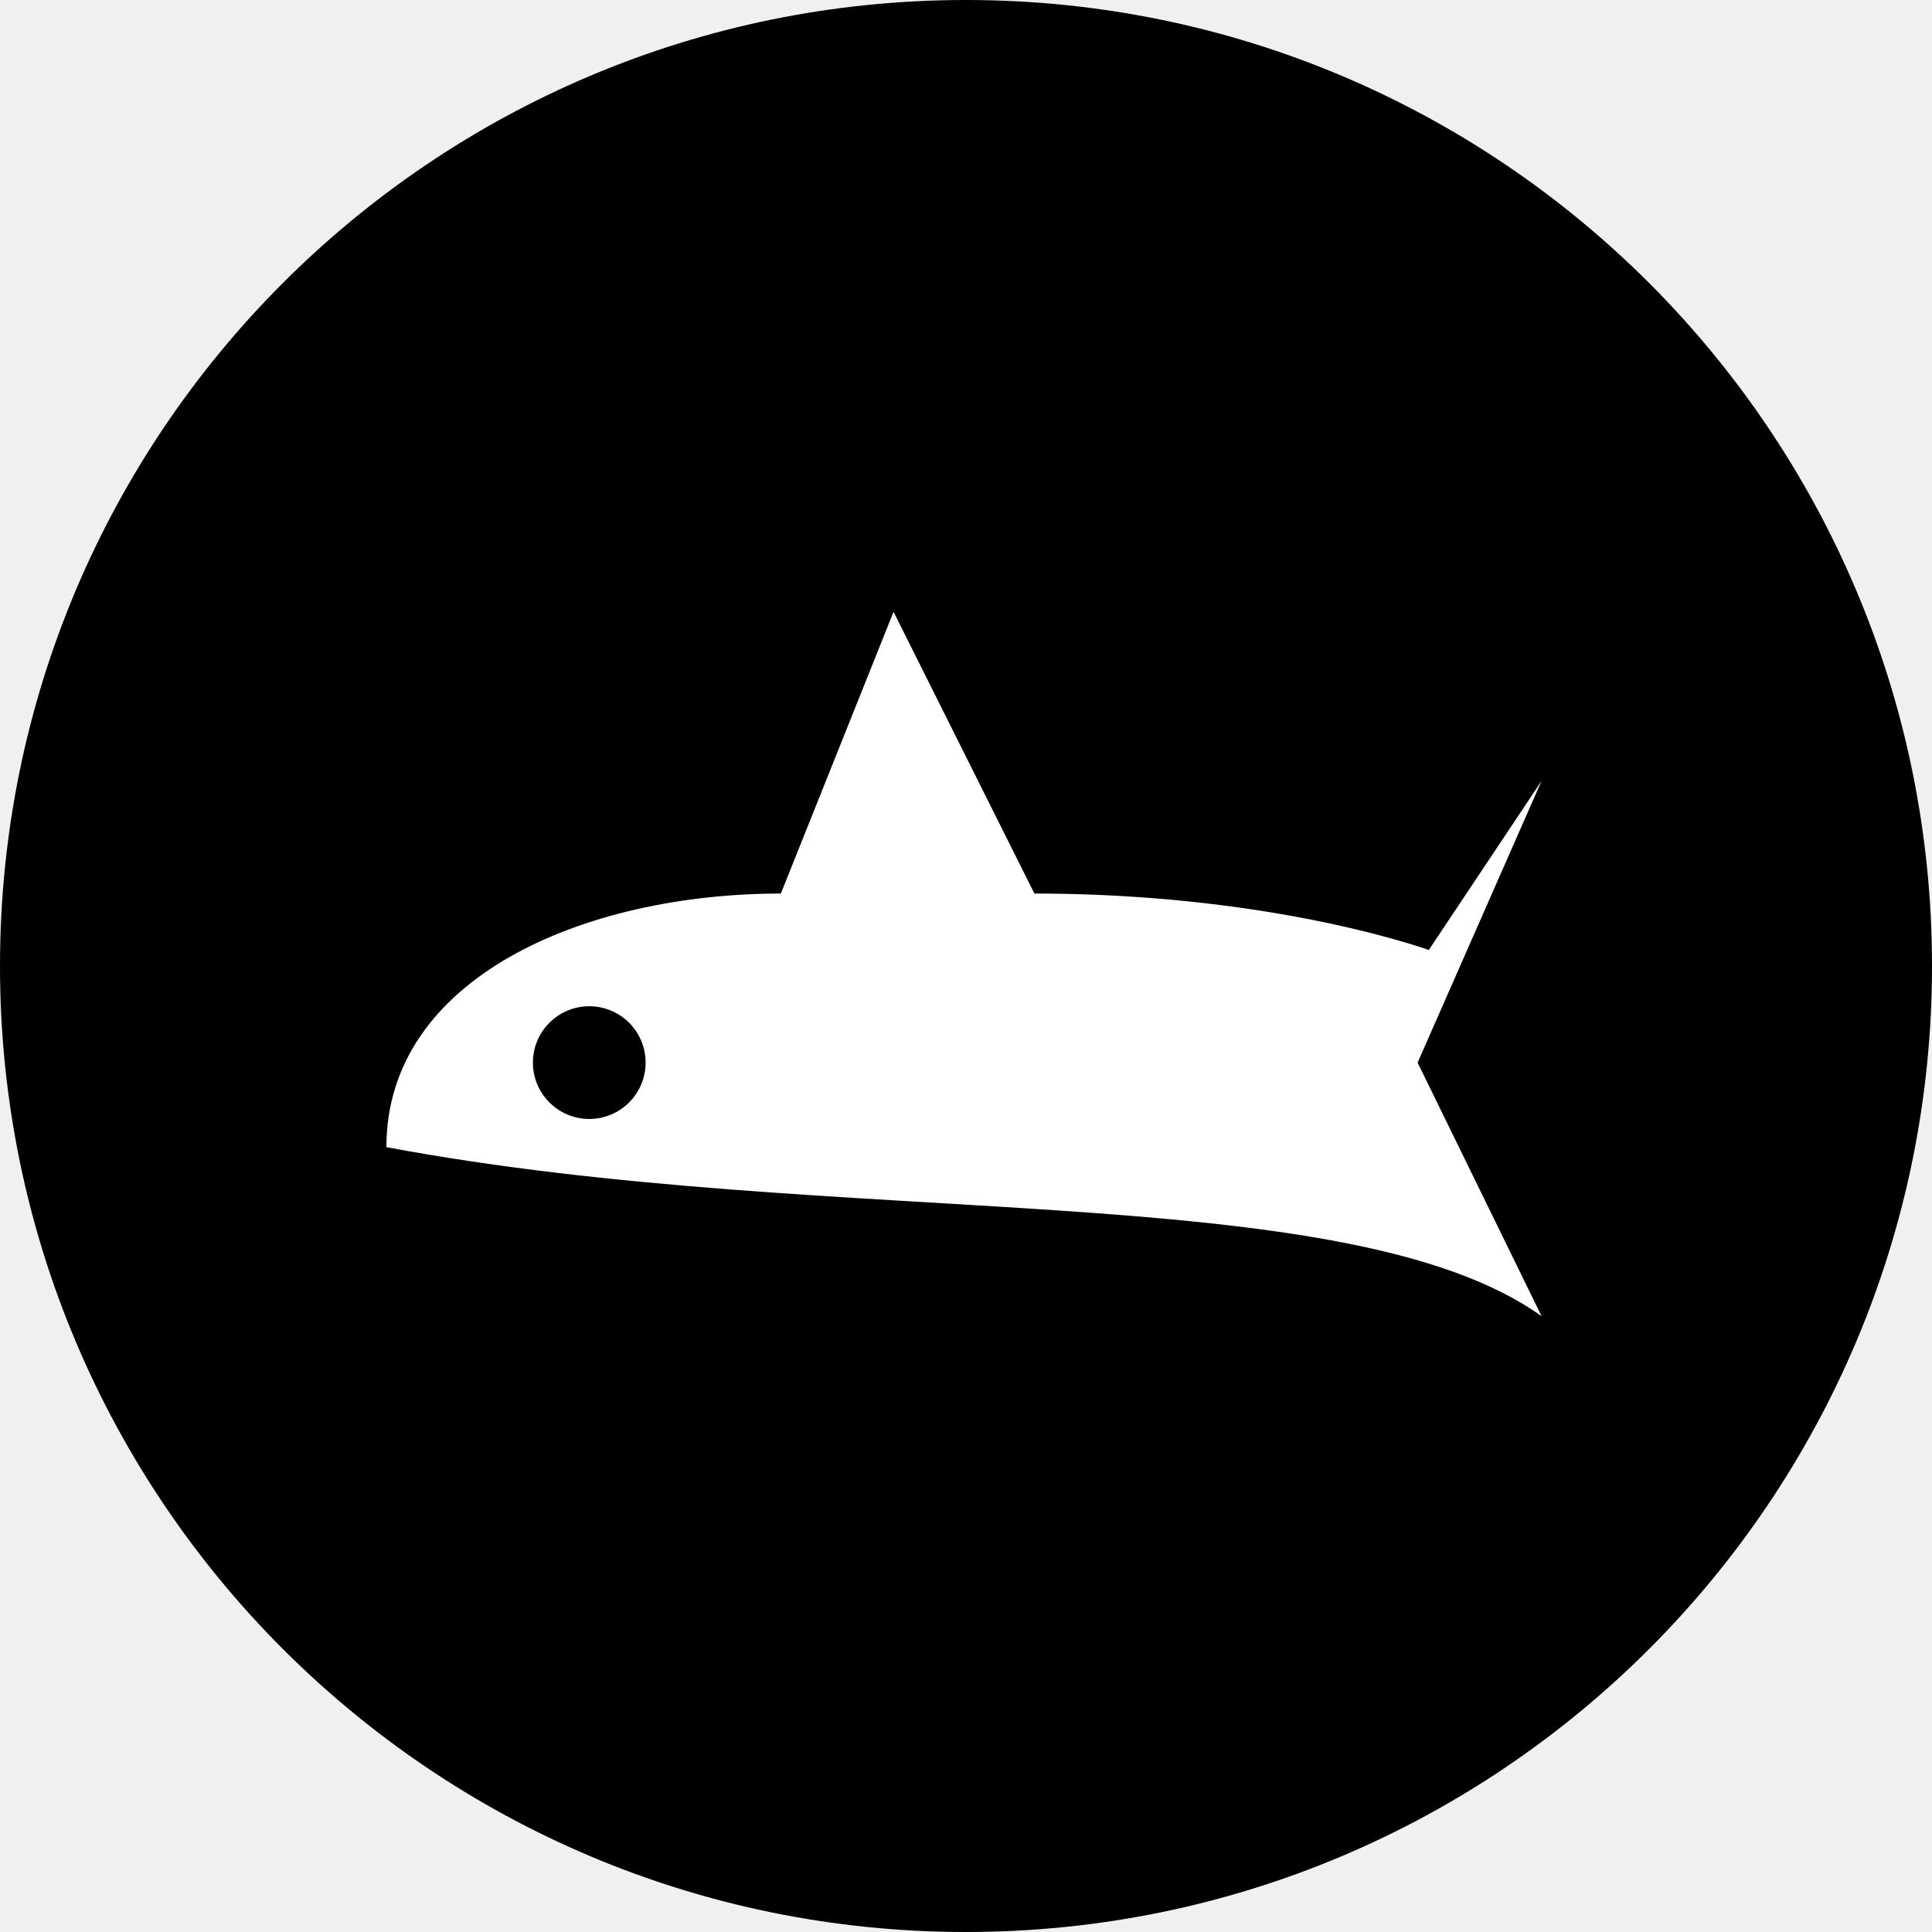
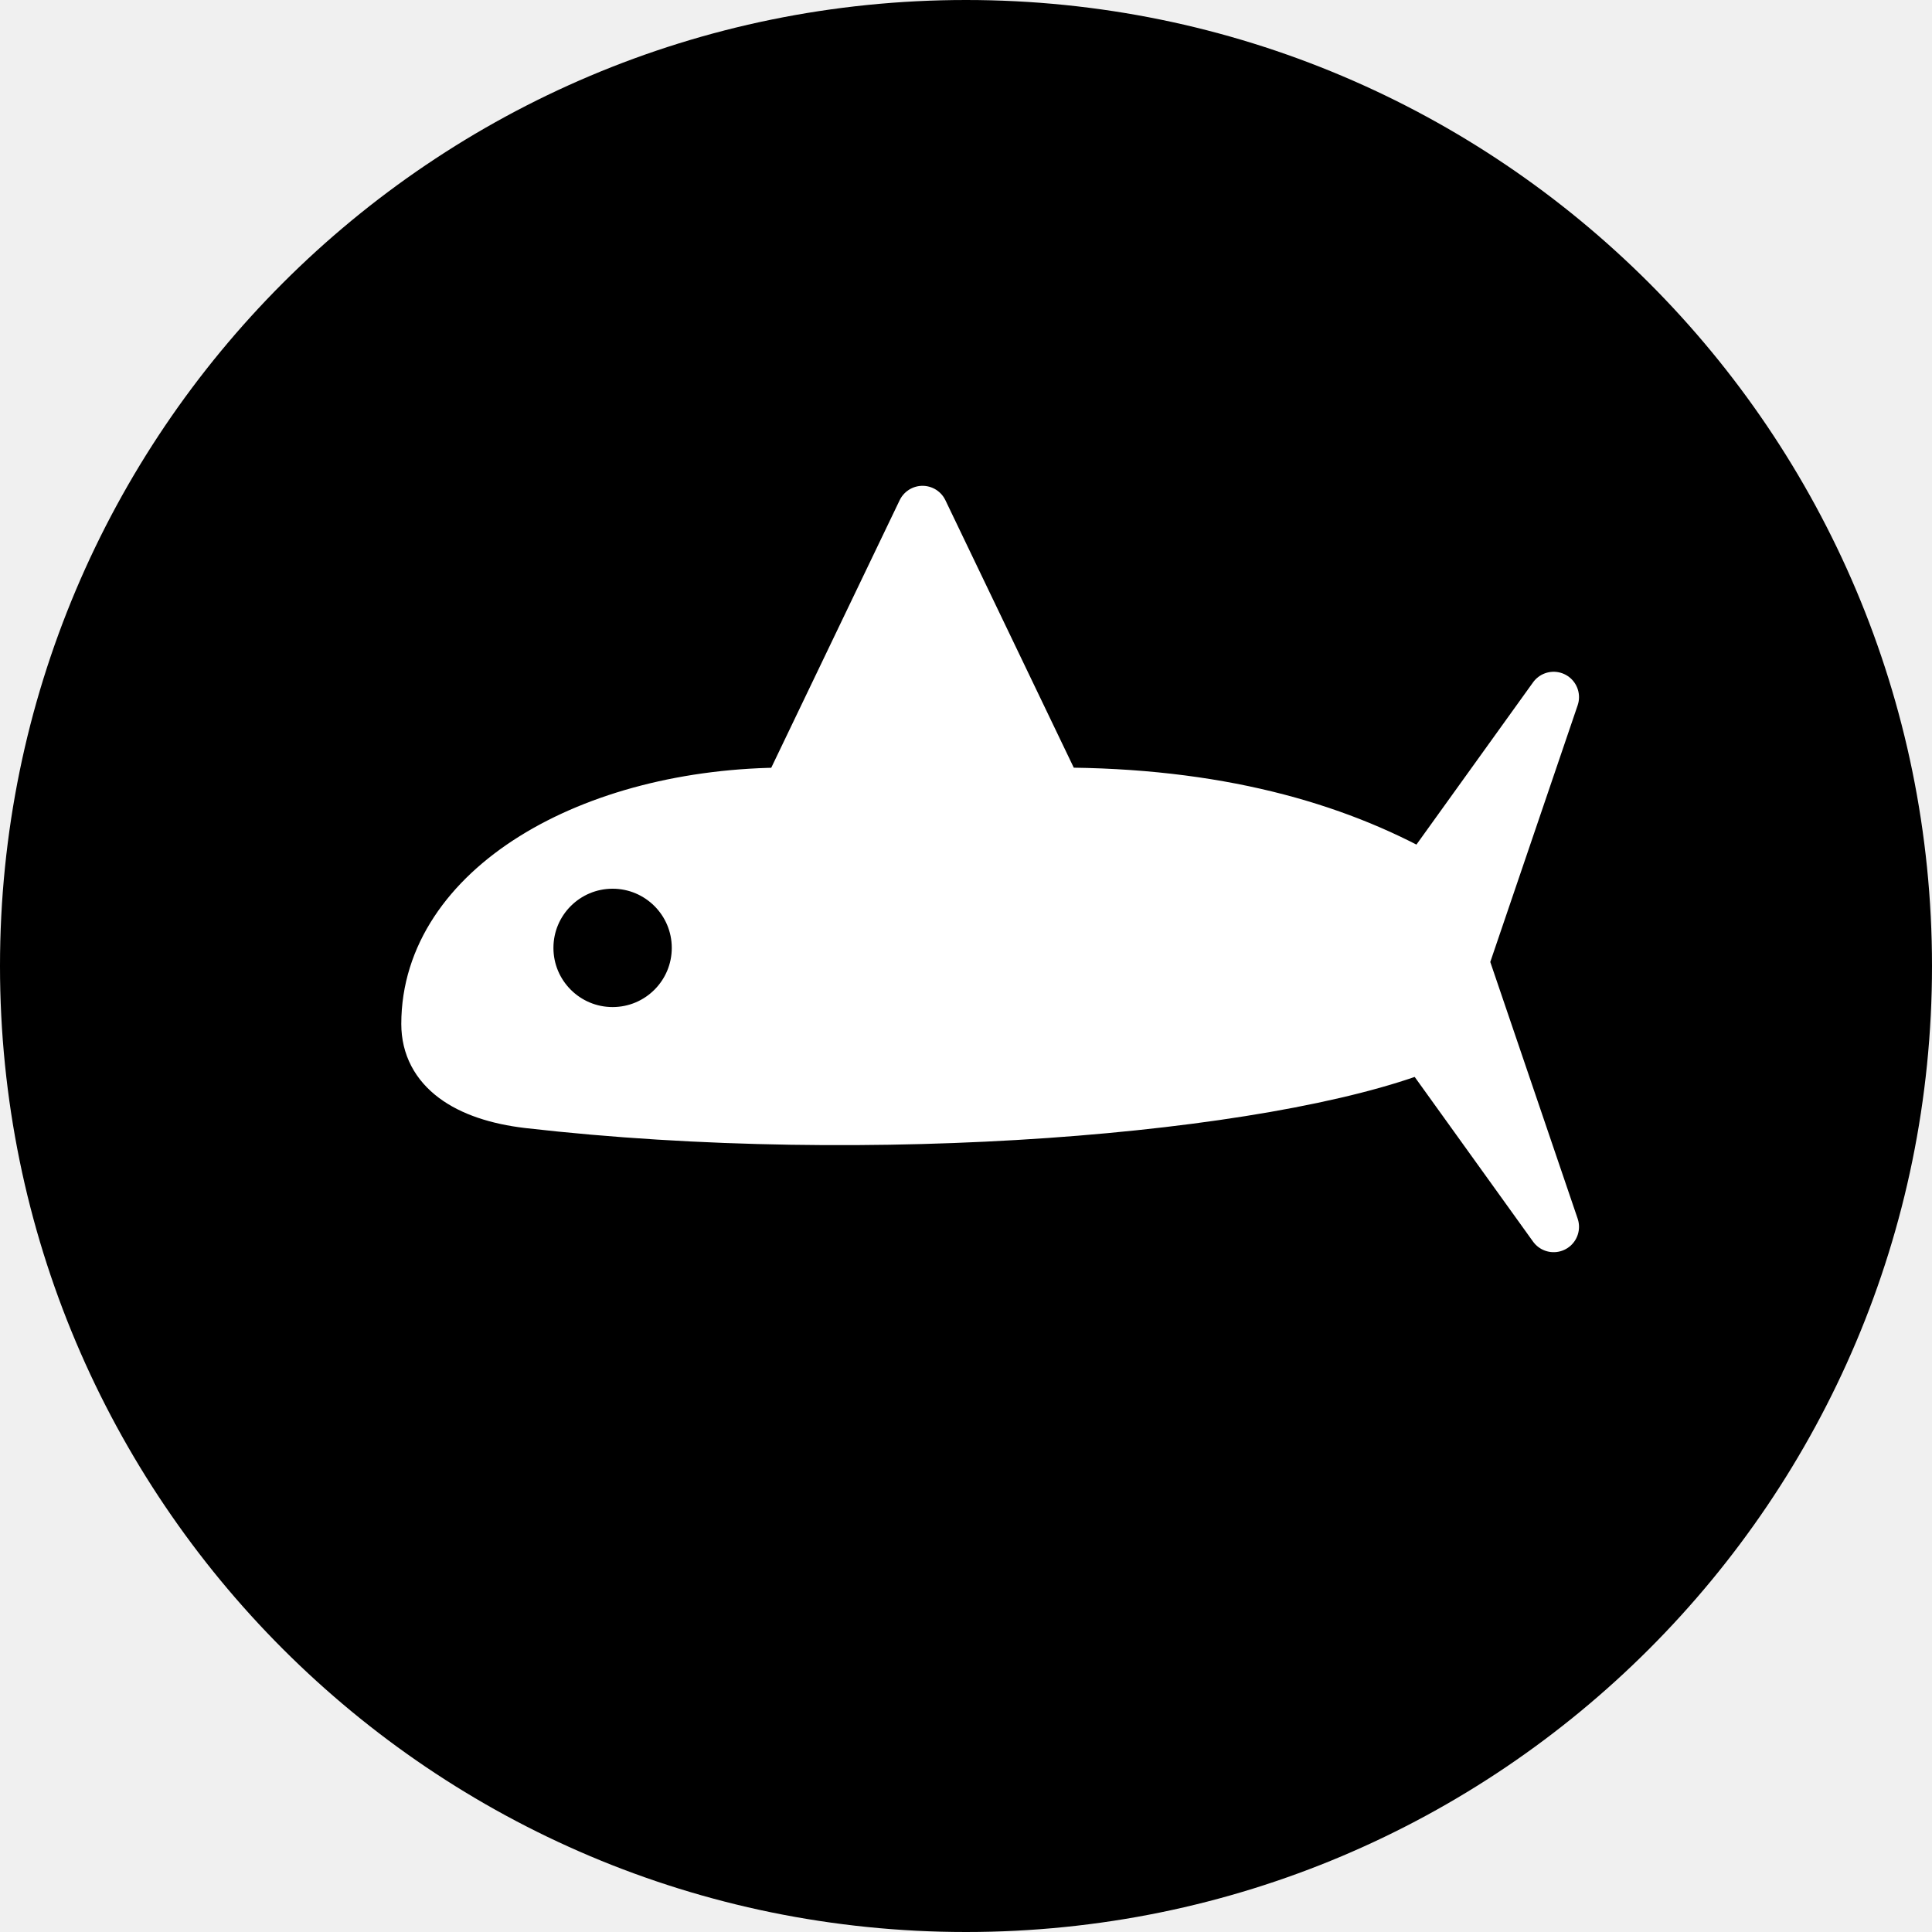
<svg xmlns="http://www.w3.org/2000/svg" viewBox="0 0 24 24">
  <circle cx="12" cy="12" r="12" fill="#000" />
-   <path fill="#fff" fill-rule="evenodd" transform="translate(3.4 5.5) scale(0.7)" d="M2 12.5C2 9.5 5.5 8 9 8L11 3L13.5 8C16.5 8 19 8.5 20.5 9L22.5 6L20.3 11L22.5 15.5C19 13 10 14 2 12.5ZM5.6 10a1 1 0 1 0 0 2a1 1 0 1 0 0 -2Z" />
+   <path fill="#fff" stroke="#fff" stroke-width="0.9" stroke-linejoin="round" fill-rule="evenodd" transform="translate(3.48 4.25) scale(0.7)" d="M2.6 12.1C2.6 9.7 5.5 8 9 8L11.4 3L13.8 8C16.6 8 18.7 8.6 20.3 9.5L22.6 6.3L21 11L22.6 15.7L20.3 12.5C17.5 13.6 10.5 14.2 4.4 13.5C3.3 13.37 2.6 12.9 2.6 12.1ZM5.9 9.25a1.5 1.5 0 1 0 0 3a1.5 1.5 0 1 0 0 -3Z" />
</svg>
